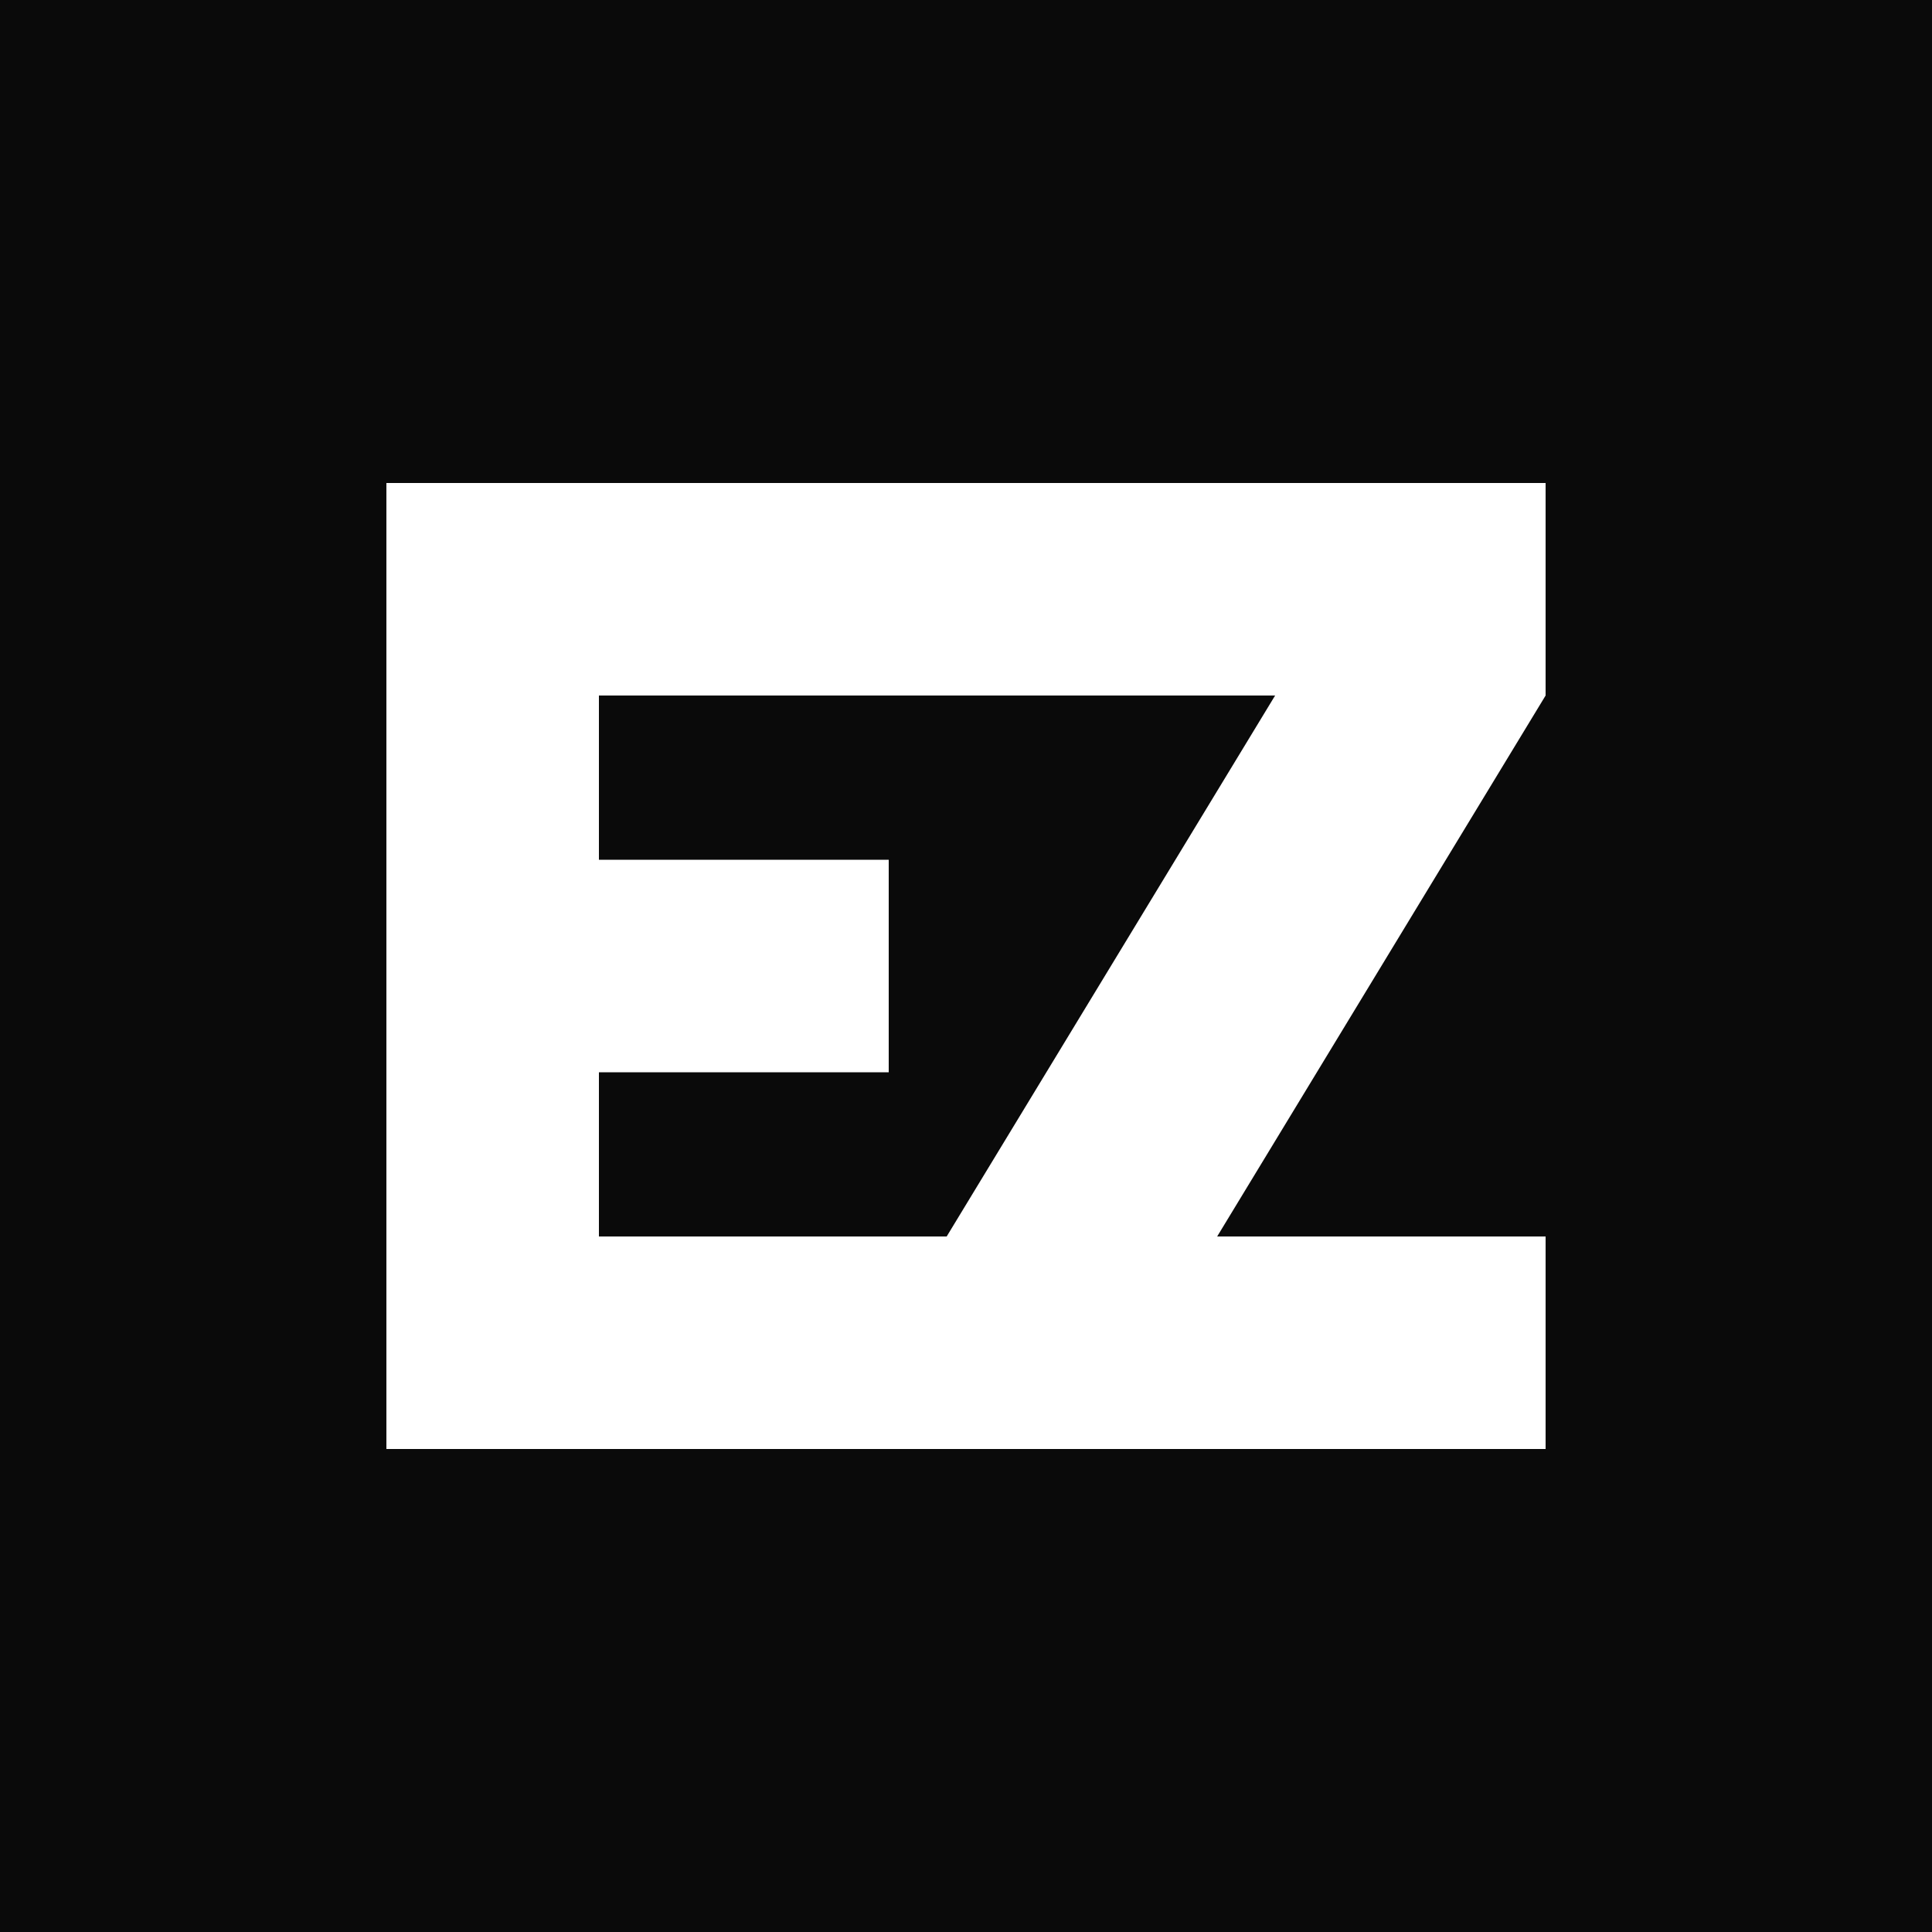
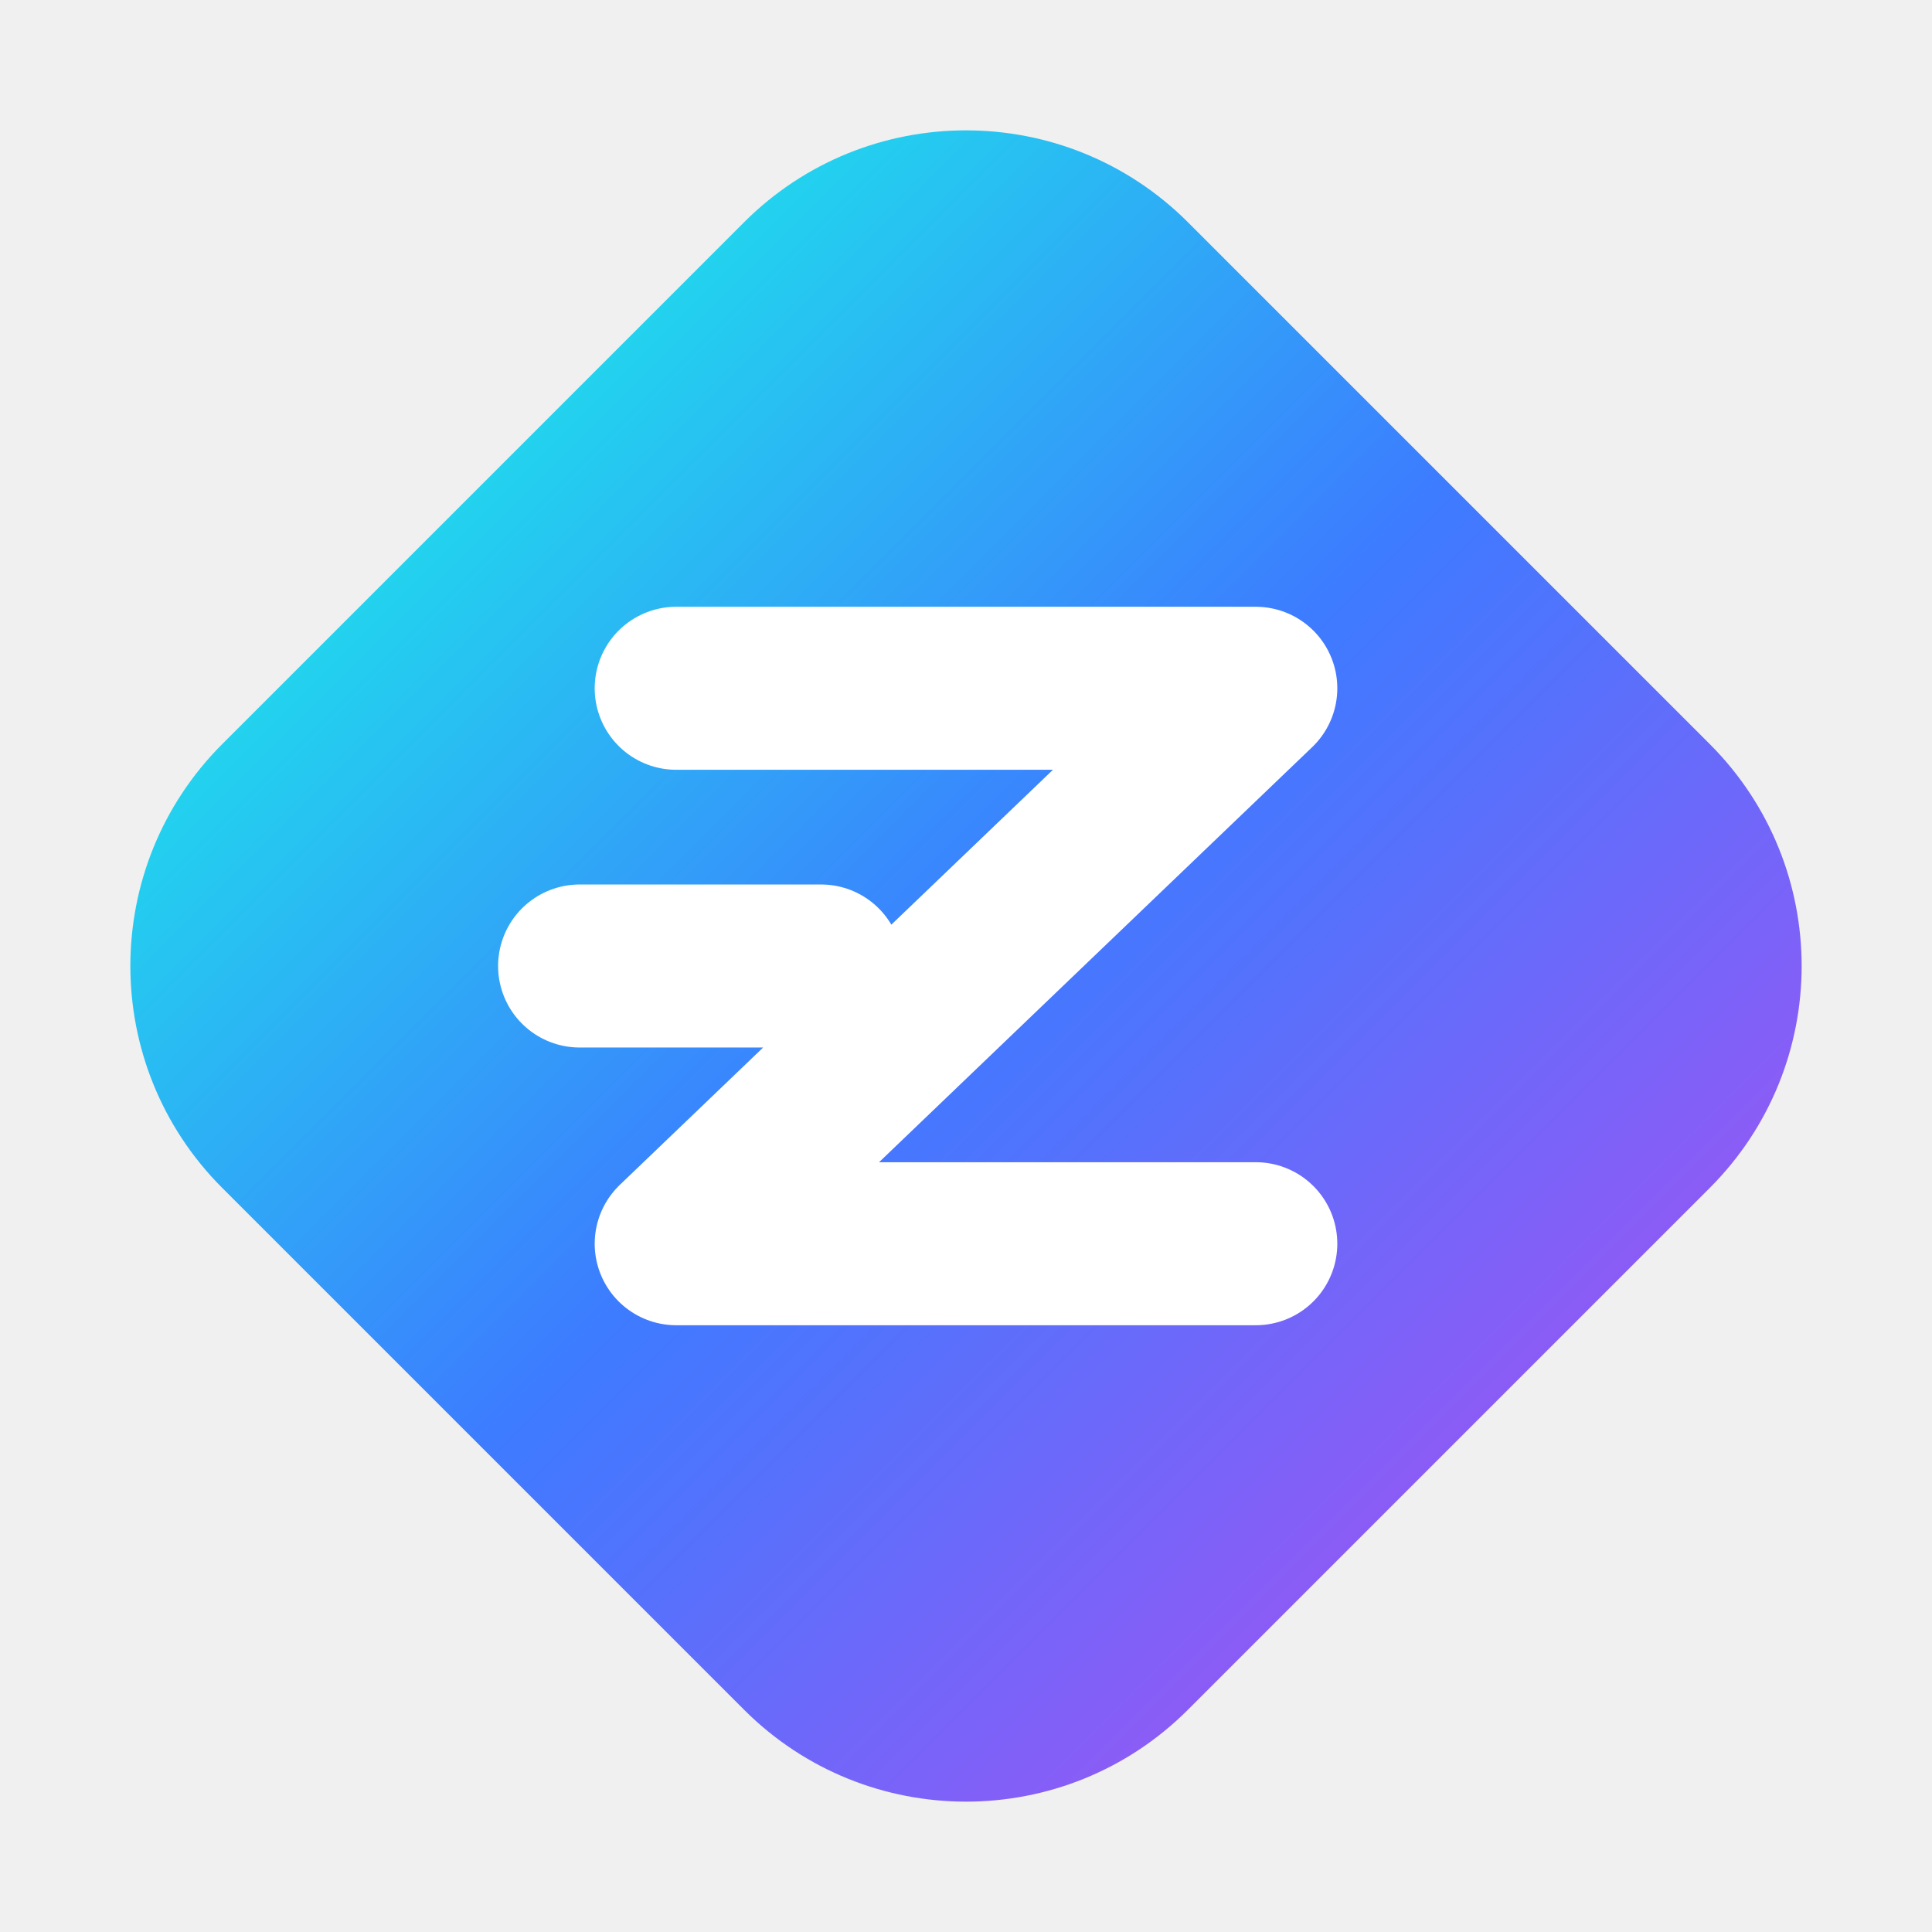
- <svg xmlns="http://www.w3.org/2000/svg" viewBox="0 0 25 25" role="img" aria-label="EZ DEV">
-   <rect width="25" height="25" rx="0.00" fill="#0A0A0A" class="ez-tile" />
-   <path transform="translate(5.00 6.25) scale(1.25)" d="M0,0 H2.2 V10 H0 Z M0,0 H12 V2.2 H0 Z M0,7.8 H12 V10 H0 Z M0,3.9 H5.2 V6.1 H0 Z M9.2,2.2 H12 L8.6,7.8 H5.8 Z" fill="#FFFFFF" class="ez-glyph" />
+ <svg xmlns="http://www.w3.org/2000/svg" viewBox="0 0 32 32" role="img" aria-label="EZ DEV">
+   <defs>
+     <linearGradient id="ezg-m-q" x1="0" y1="0" x2="1" y2="0">
+       <stop offset="0" stop-color="#22D3EE" />
+       <stop offset="0.5" stop-color="#3D7BFF" />
+       <stop offset="1" stop-color="#8B5CF6" />
+     </linearGradient>
+   </defs>
+   <rect x="4.69" y="4.69" width="22.62" height="22.62" rx="5.2" transform="rotate(45 16 16)" fill="url(#ezg-m-q)" class="ez-tile" />
+   <path d="M11.2,11.4 H20.8 L11.2,20.6 H20.8 M9.6,16 H13.6" fill="none" stroke="#FFFFFF" stroke-width="2.7" stroke-linecap="round" stroke-linejoin="round" class="ez-glyph" />
</svg>
